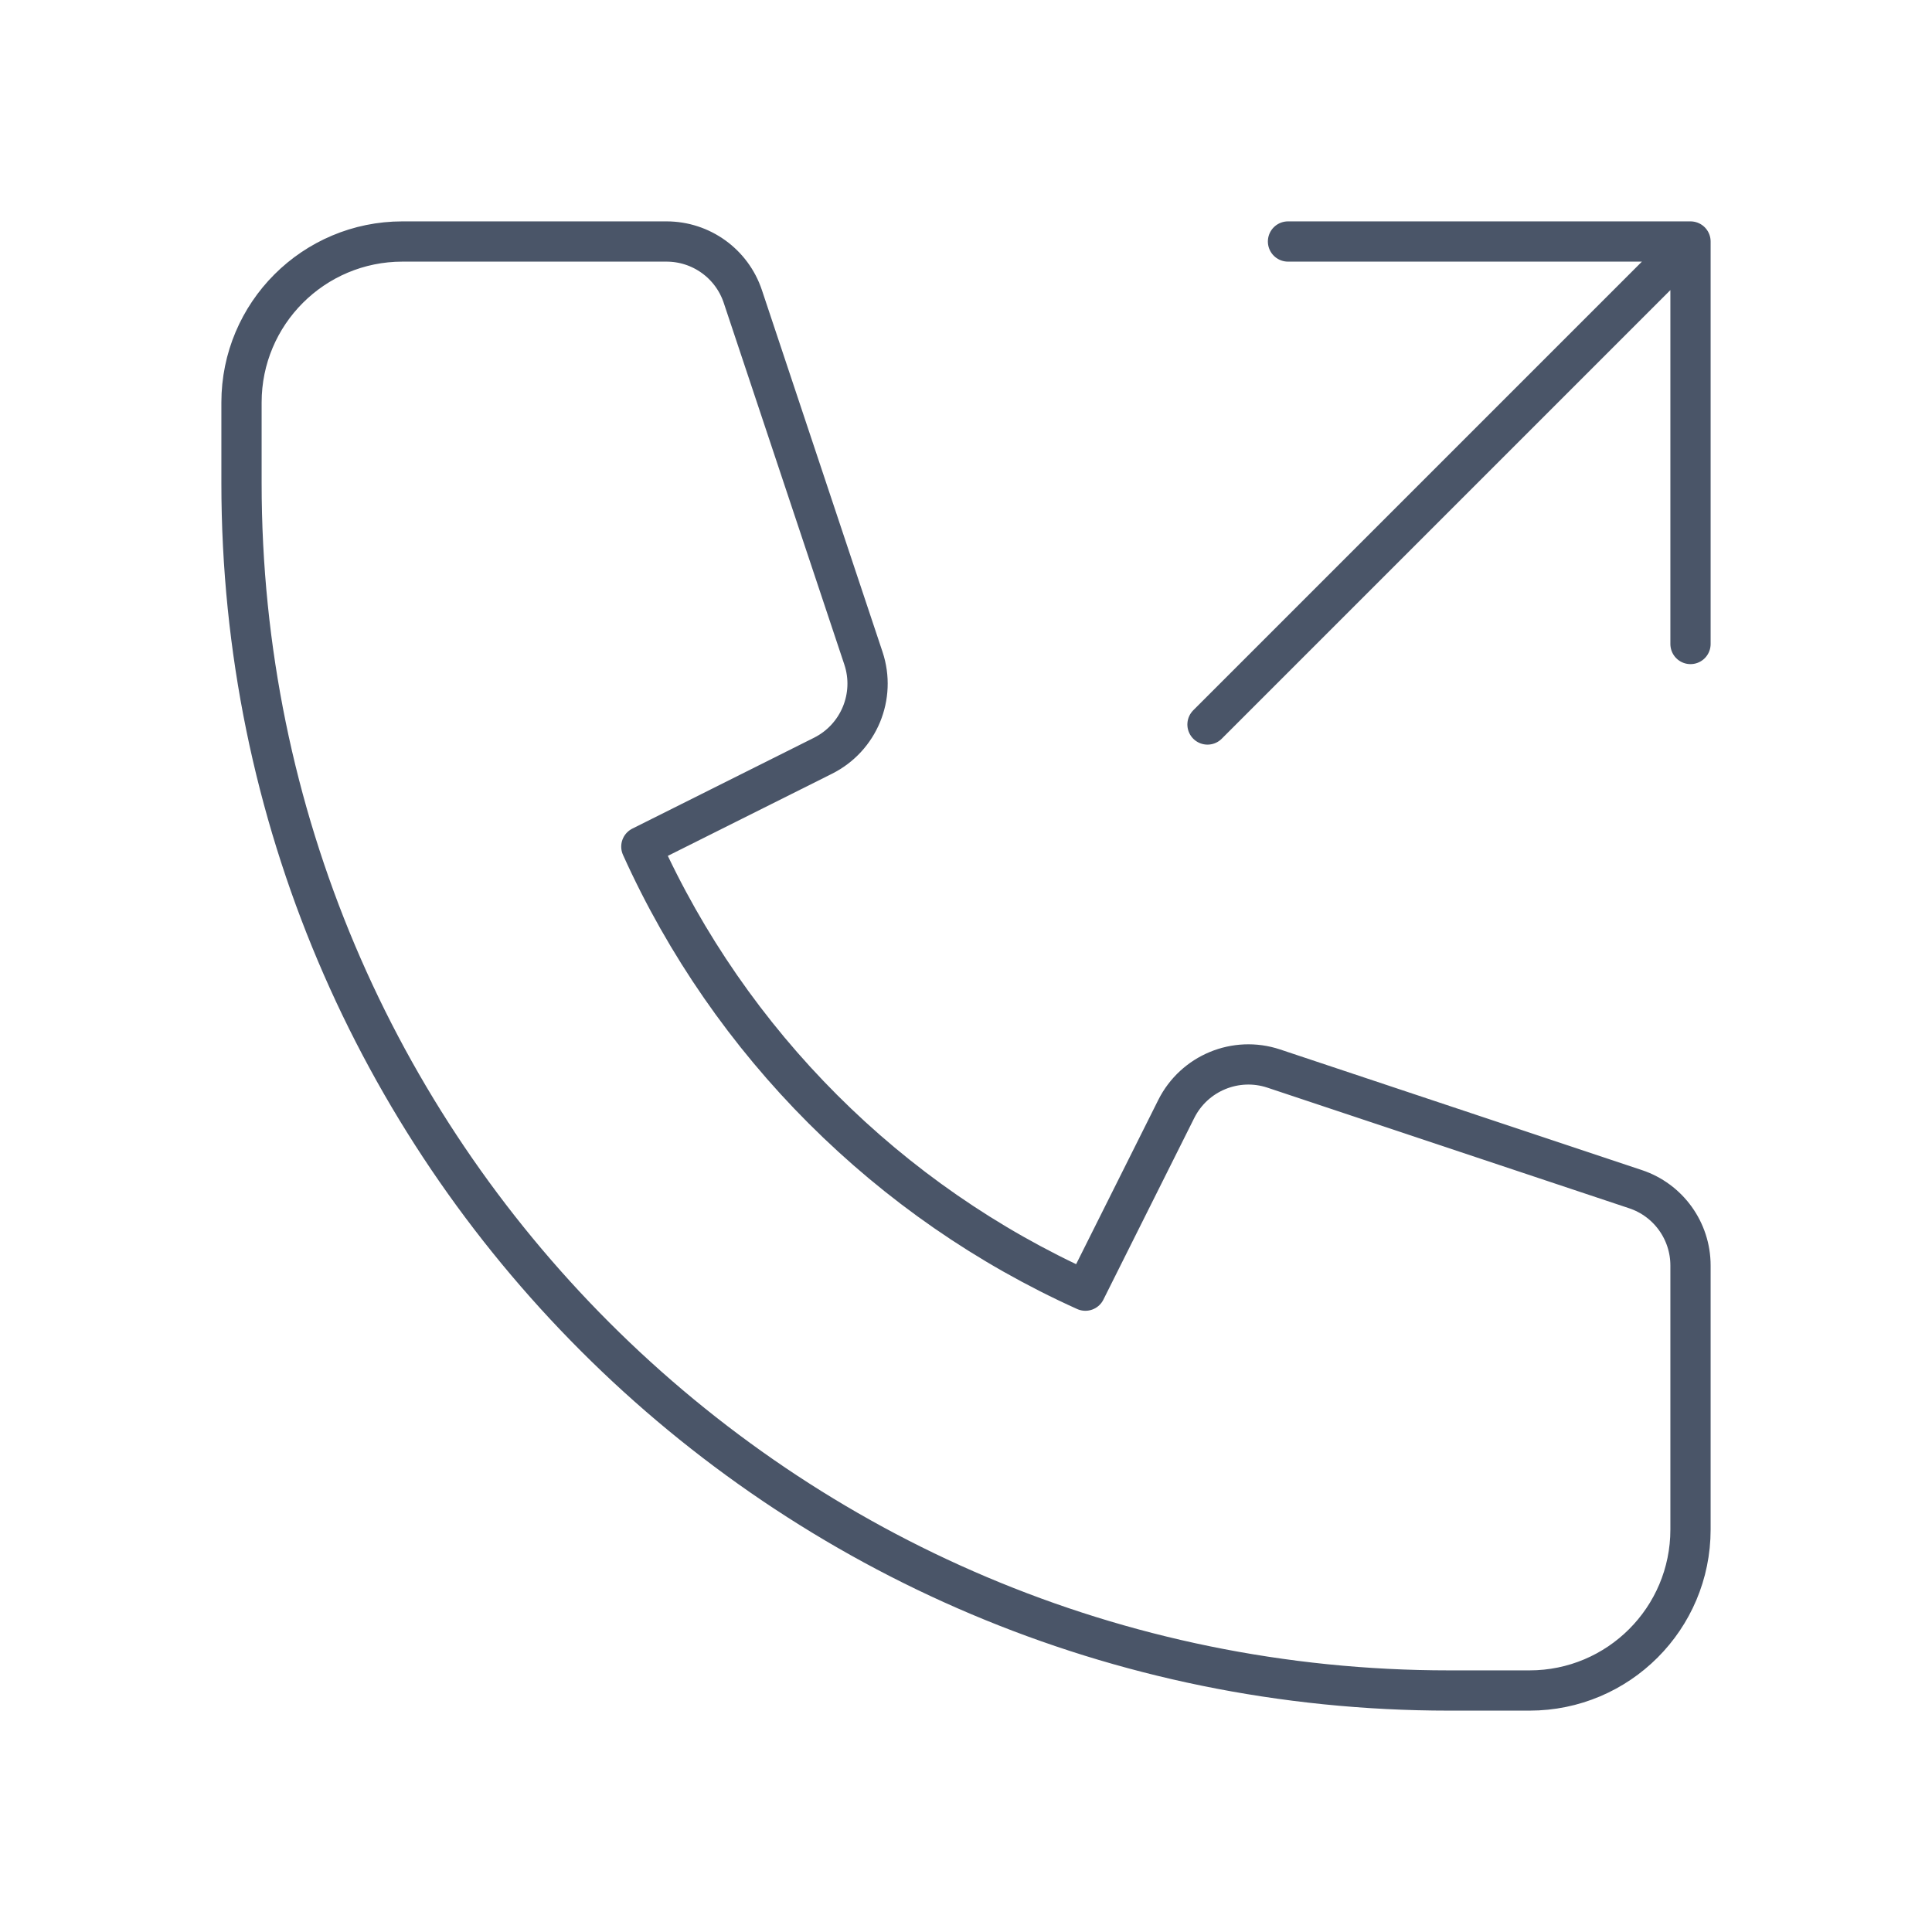
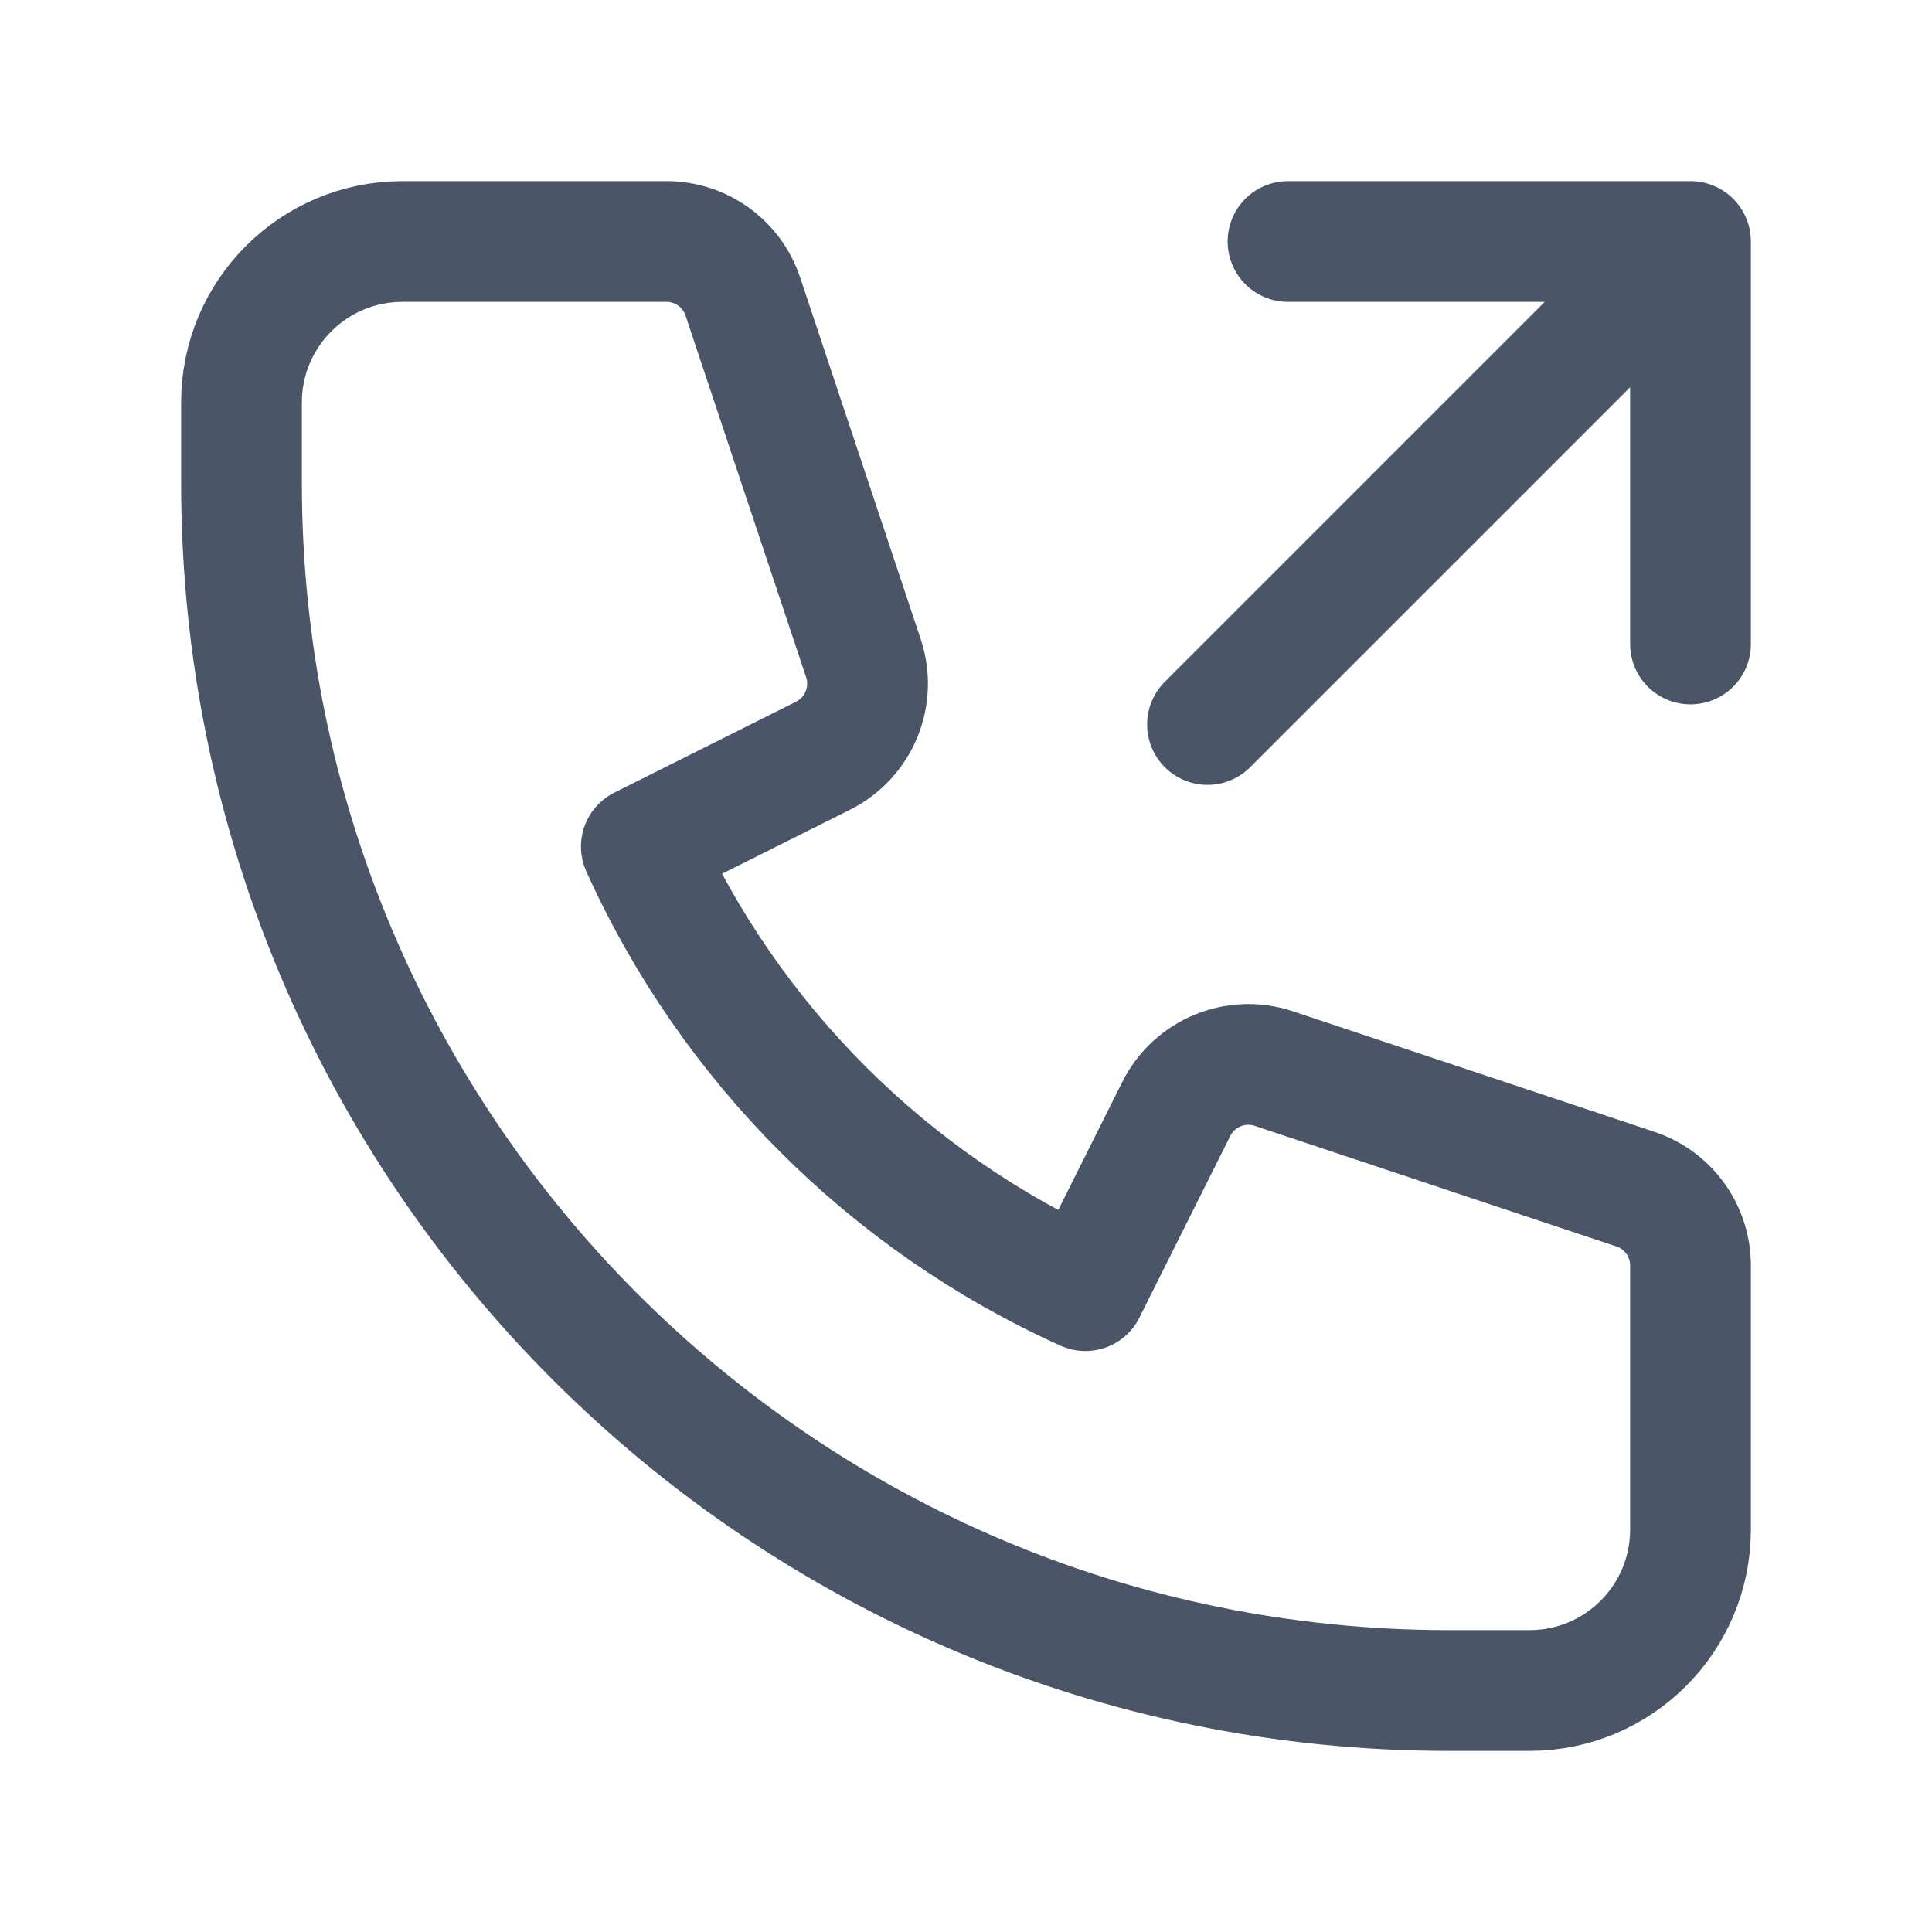
<svg xmlns="http://www.w3.org/2000/svg" width="24" height="24" viewBox="0 0 24 24" fill="none">
-   <path d="M16 3H21M21 3V8M21 3L15 9M5 3C3.895 3 3 3.895 3 5V6C3 14.284 9.716 21 18 21H19C20.105 21 21 20.105 21 19V15.721C21 15.29 20.725 14.908 20.316 14.772L15.823 13.274C15.351 13.117 14.835 13.331 14.612 13.776L13.483 16.033C11.039 14.931 9.069 12.961 7.967 10.517L10.224 9.388C10.669 9.165 10.883 8.649 10.726 8.177L9.228 3.684C9.092 3.275 8.71 3 8.279 3H5Z" stroke="#4A5568" stroke-width="0.5" stroke-linecap="round" stroke-linejoin="round" />
+   <path d="M16 3H21M21 3V8M21 3L15 9M5 3C3.895 3 3 3.895 3 5V6C3 14.284 9.716 21 18 21H19C20.105 21 21 20.105 21 19V15.721C21 15.29 20.725 14.908 20.316 14.772L15.823 13.274C15.351 13.117 14.835 13.331 14.612 13.776L13.483 16.033C11.039 14.931 9.069 12.961 7.967 10.517L10.224 9.388C10.669 9.165 10.883 8.649 10.726 8.177L9.228 3.684C9.092 3.275 8.71 3 8.279 3H5Z" stroke="#4A5568" stroke-width="1.5" stroke-linecap="round" stroke-linejoin="round" />
</svg>
